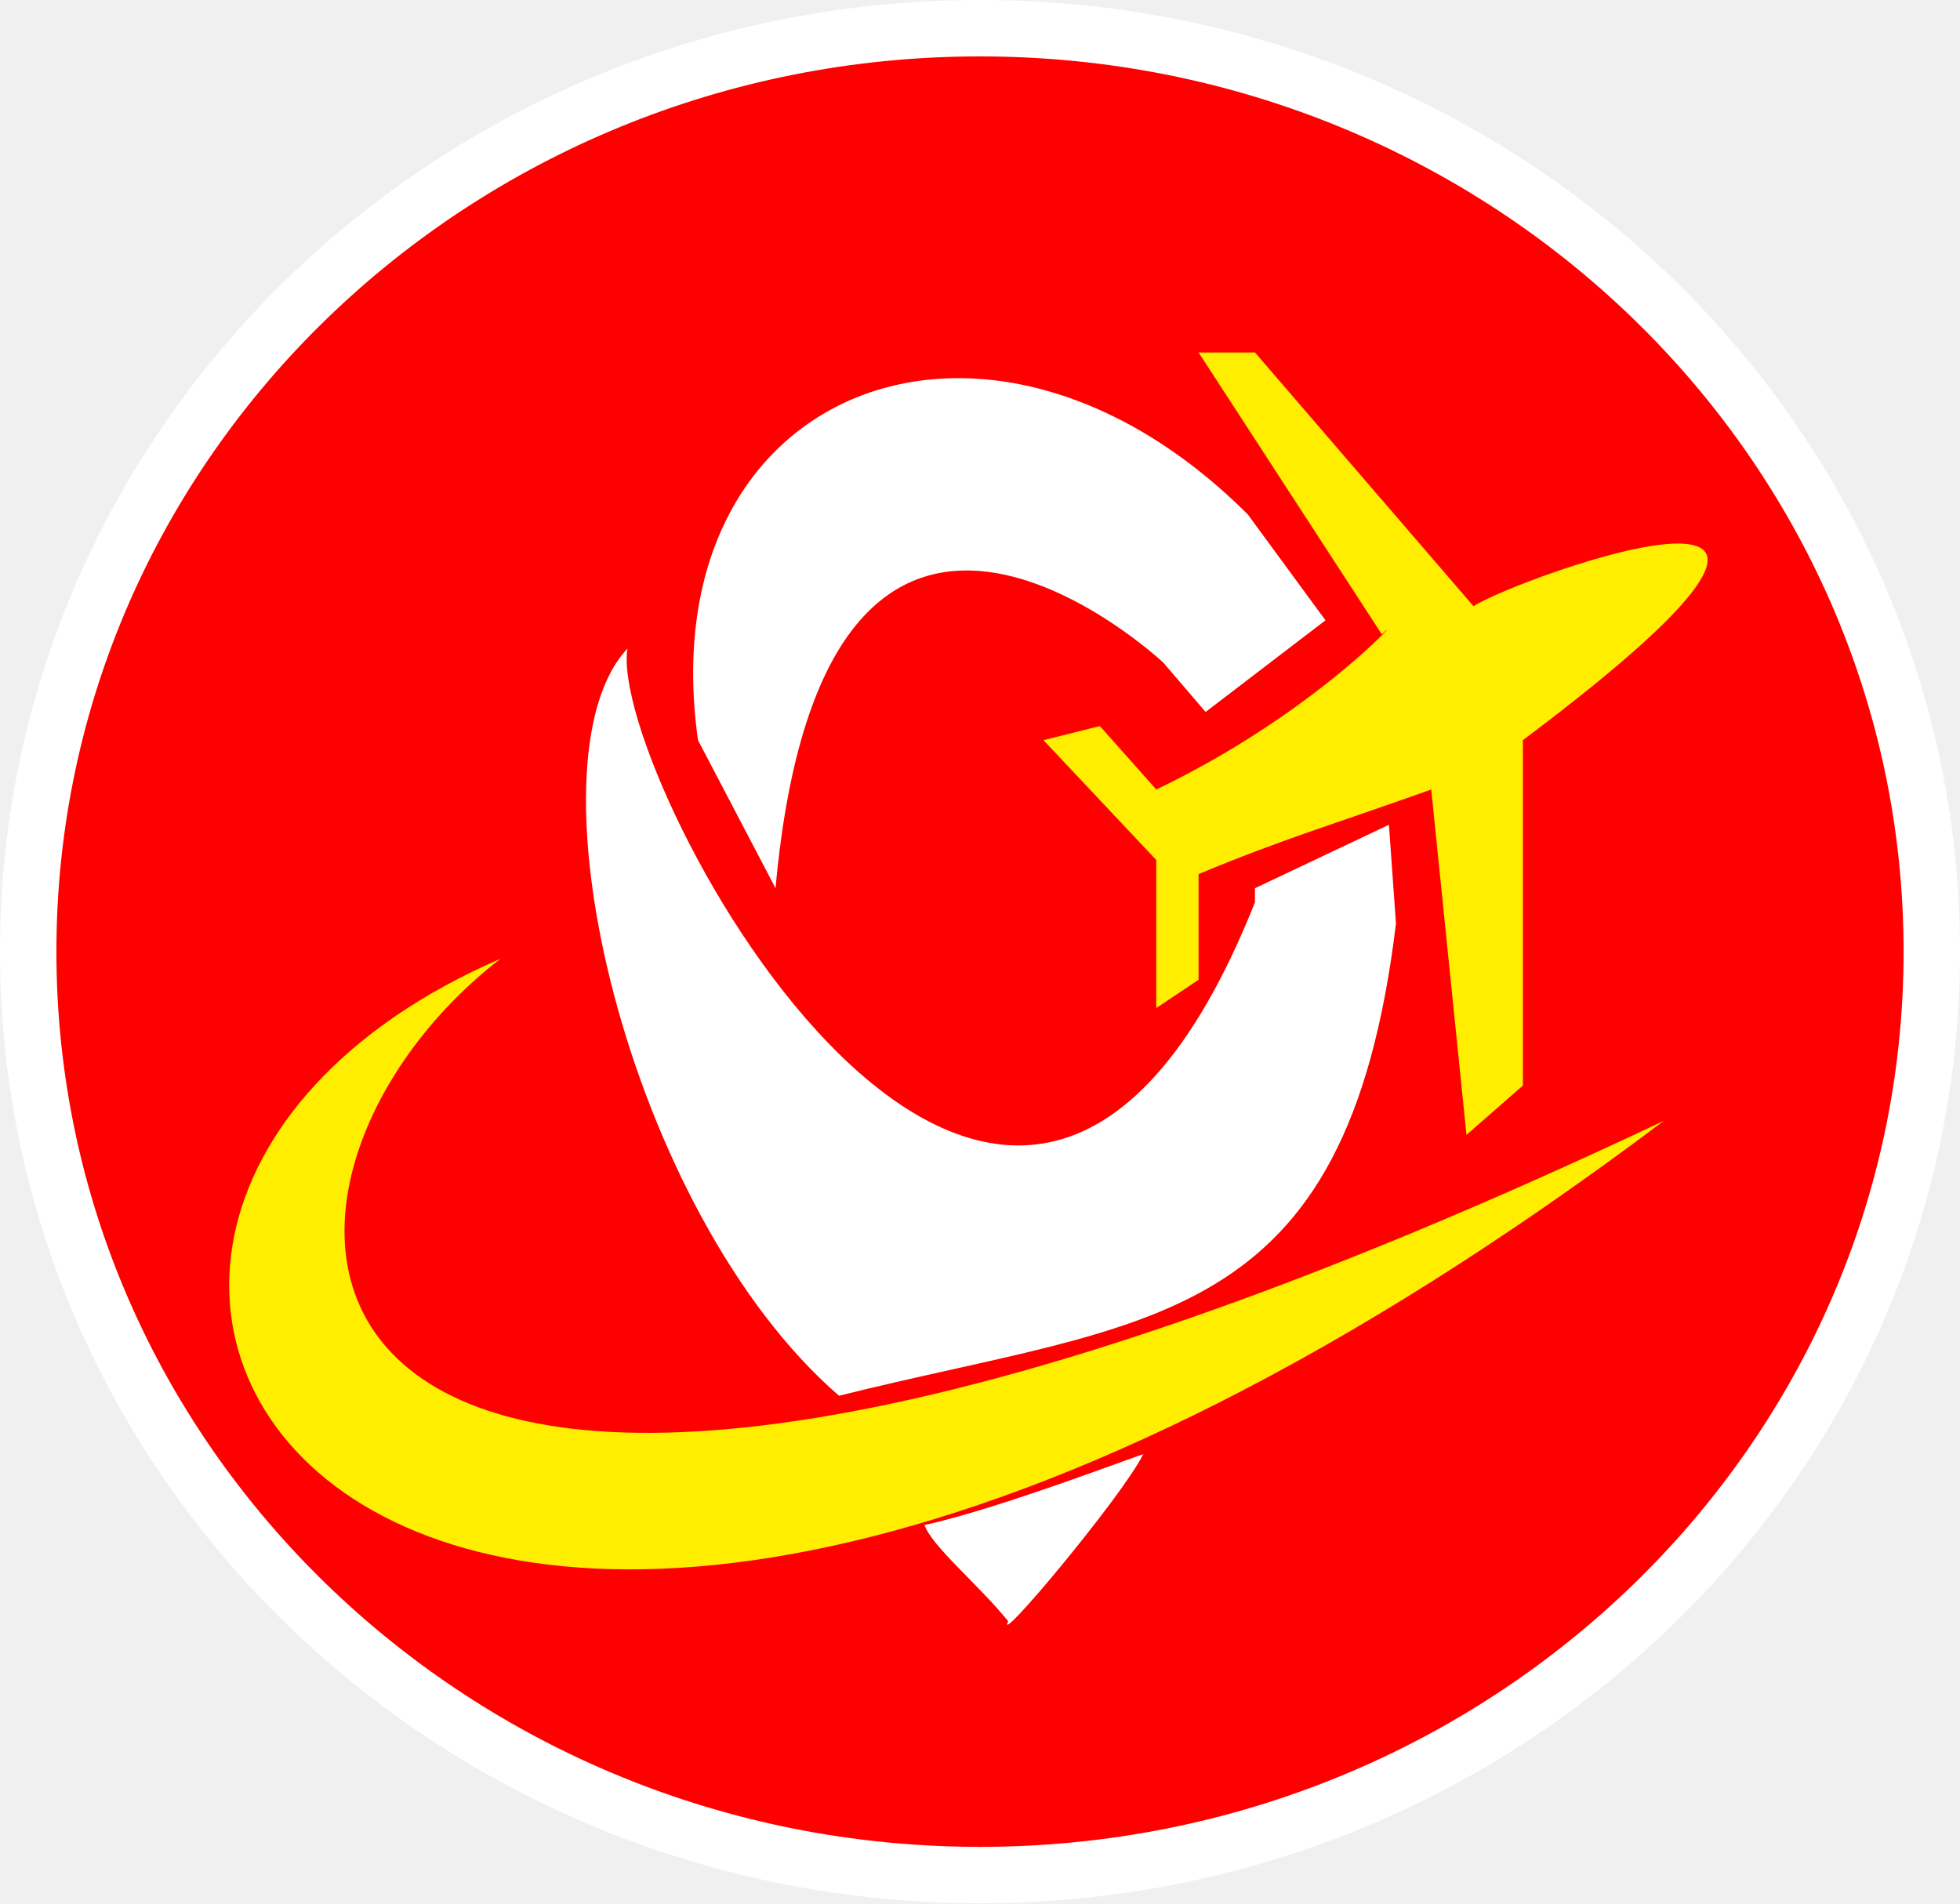
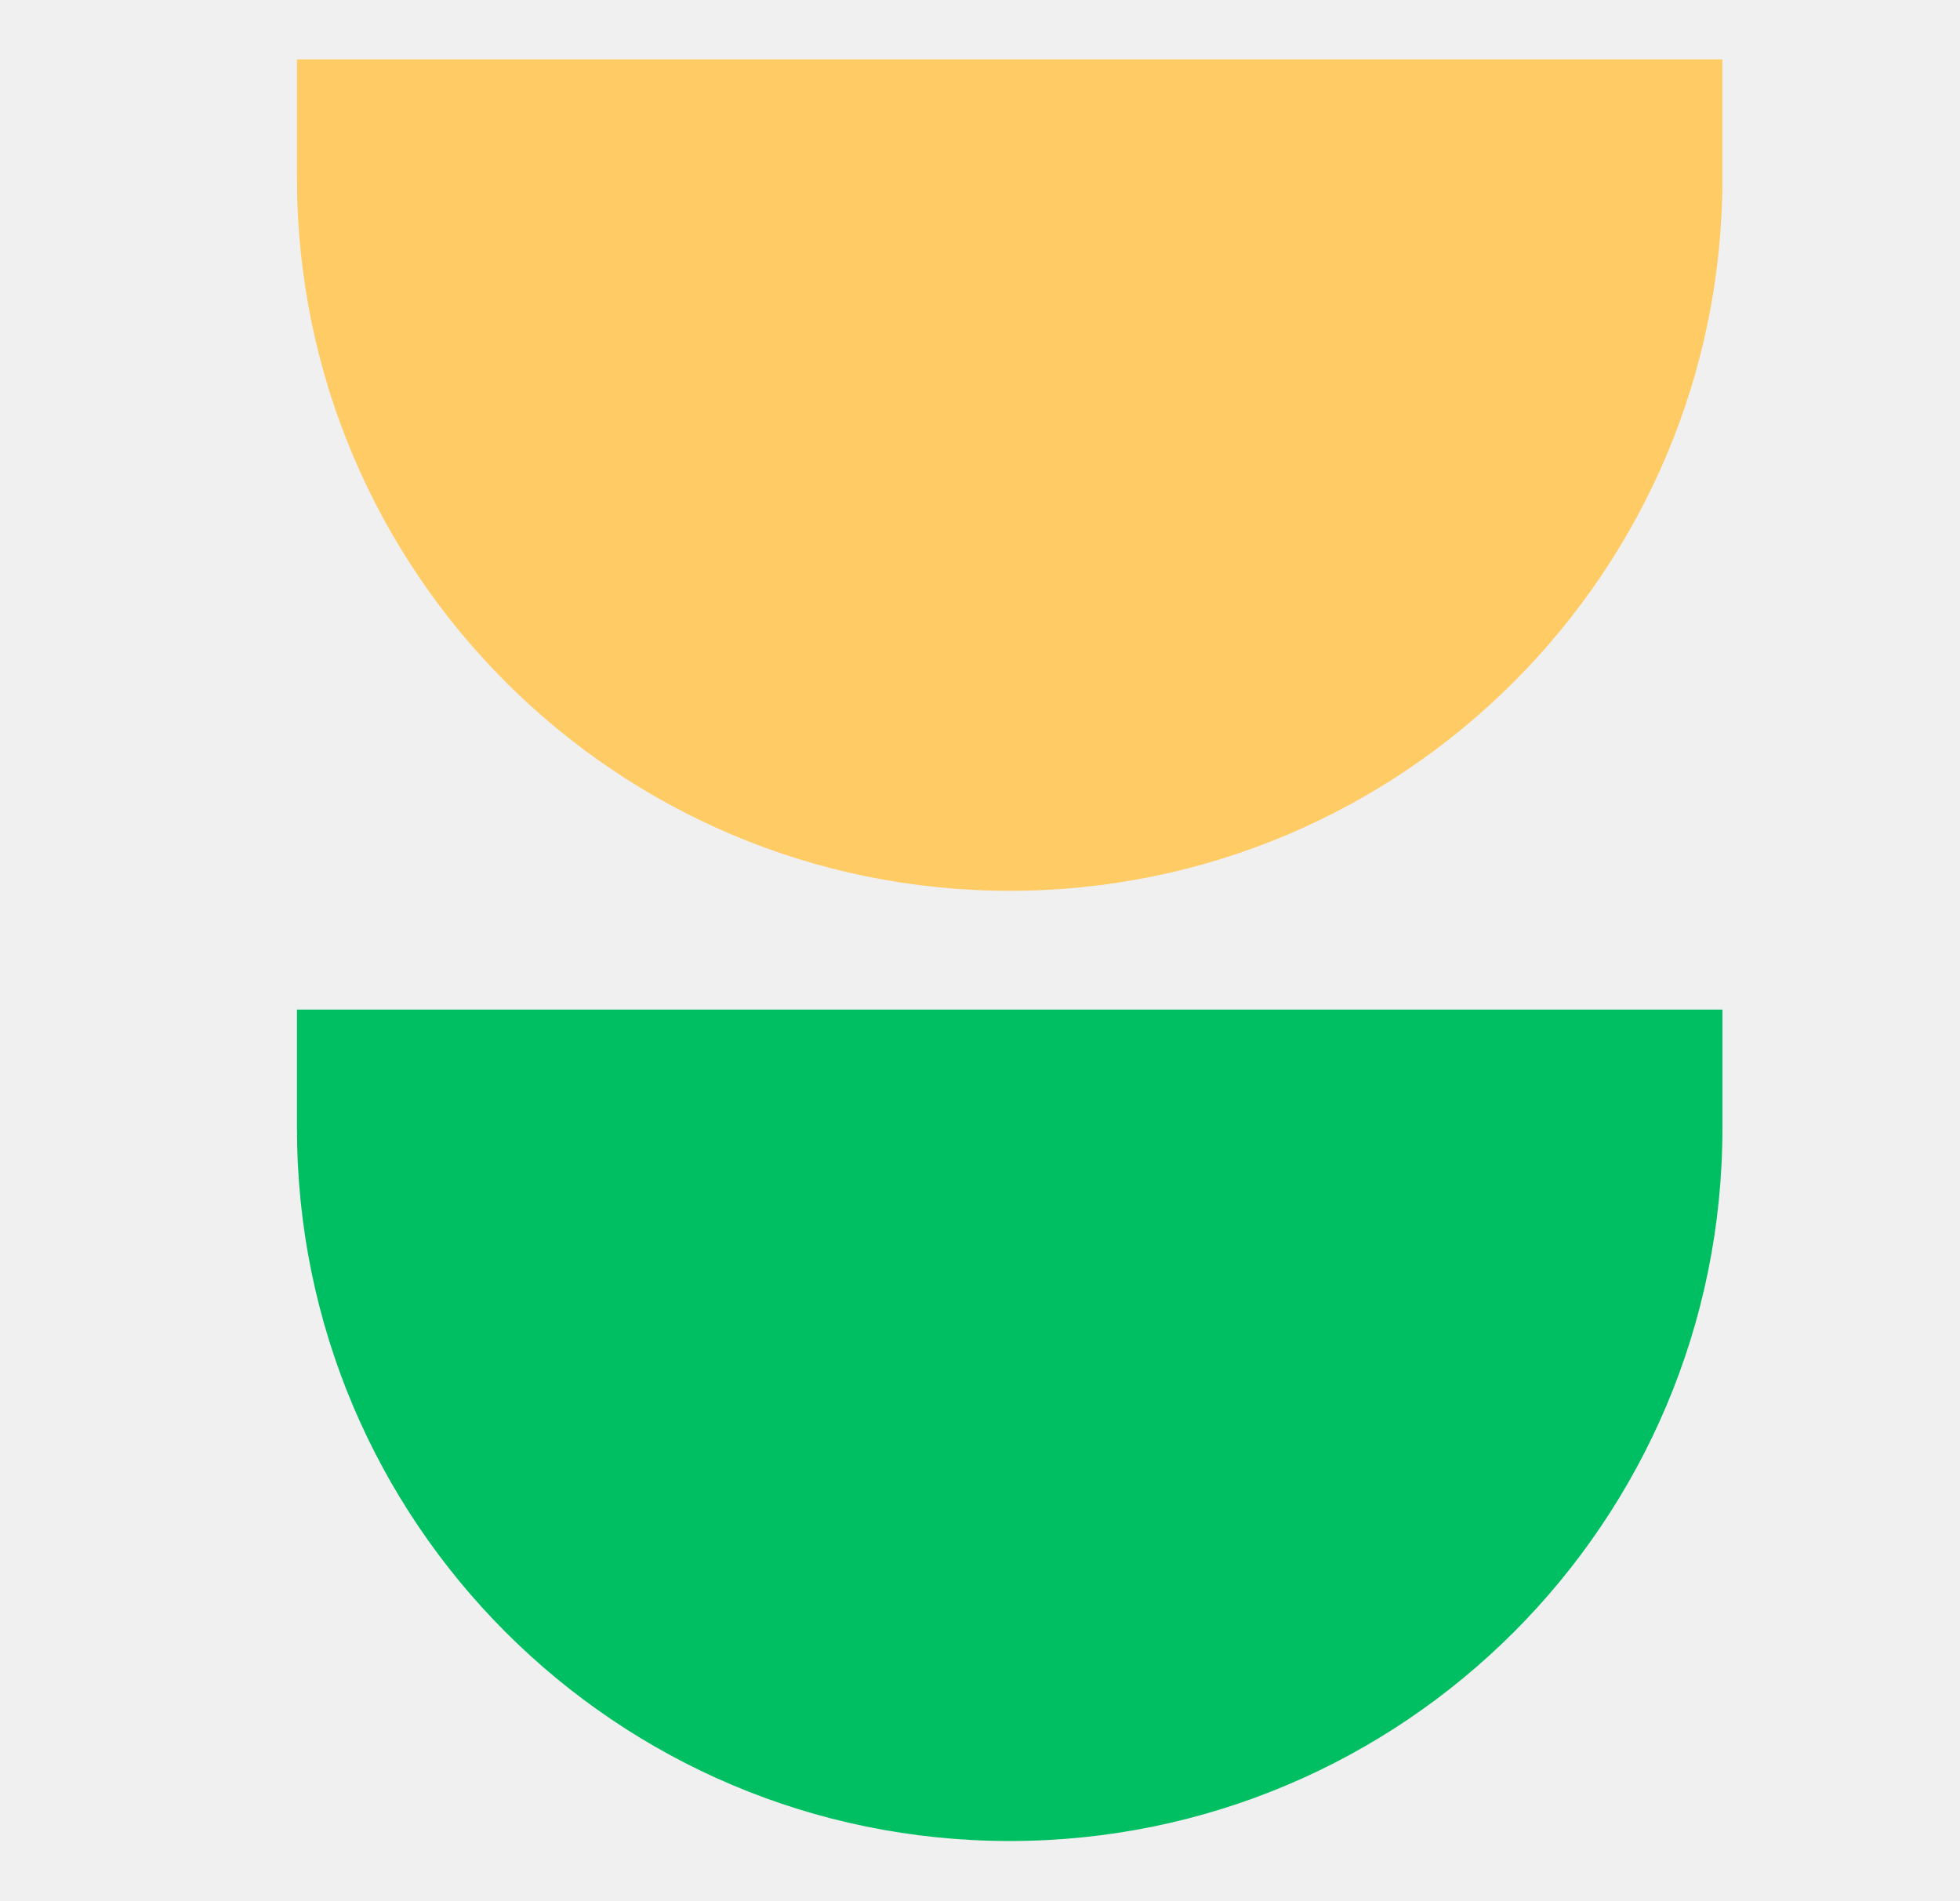
- <svg xmlns="http://www.w3.org/2000/svg" width="139" height="135" viewBox="0 0 139 135" fill="none">
-   <path d="M69.5 133C106.72 133 137 103.733 137 67.5C137 31.267 106.72 2 69.5 2C32.28 2 2 31.267 2 67.5C2 103.733 32.28 133 69.5 133Z" fill="#FF0000" stroke="white" stroke-width="4" />
-   <path d="M49.5 52.5L55 63C58.5 24.5 82.5 46.999 82.5 46.999L85.5 50.5L94 43.999L88.5 36.5C70 18 46 27.5 49.5 52.5Z" fill="white" />
-   <path d="M89 64.001C71.5 108.001 43 55 44.5 46C37 53.999 44.5 86.001 59.5 99.001C81.5 93.501 95.5 94.501 99 65.501L98.5 58.502L89 63.002V64.001Z" fill="white" />
-   <path d="M71.5 114.999C69.5 112.499 66.067 109.67 65.567 108.17C71 107 81.867 102.77 81.067 103.17C79.567 106.17 70.5 116.999 71.5 114.999Z" fill="white" />
-   <path d="M104.5 43L89 25H85L98 45C100 43 93.5 50.5 82 56L78 51.5L74 52.5L82 61V71.5L85 69.5V62C91 59.5 94.5 58.5 101.5 56L104 80.5L108 77V52.5C138 30 107.5 41 104.5 43Z" fill="#FFEE00" />
-   <path d="M35.5 68C-9.5 87.501 27 148 118 79.499C16.5 127.5 13.5 85.001 35.5 68Z" fill="#FFEE00" />
+ <svg xmlns="http://www.w3.org/2000/svg" width="33" height="32" viewBox="0 0 33 32" fill="none">
+   <path d="M5 17H29V19C29 25.627 23.627 31 17 31V31C10.373 31 5 25.627 5 19V17Z" fill="#00BF62" />
+   <path d="M5 1H29V3C29 9.627 23.627 15 17 15V15C10.373 15 5 9.627 5 3V1Z" fill="#FFCB65" />
</svg>
